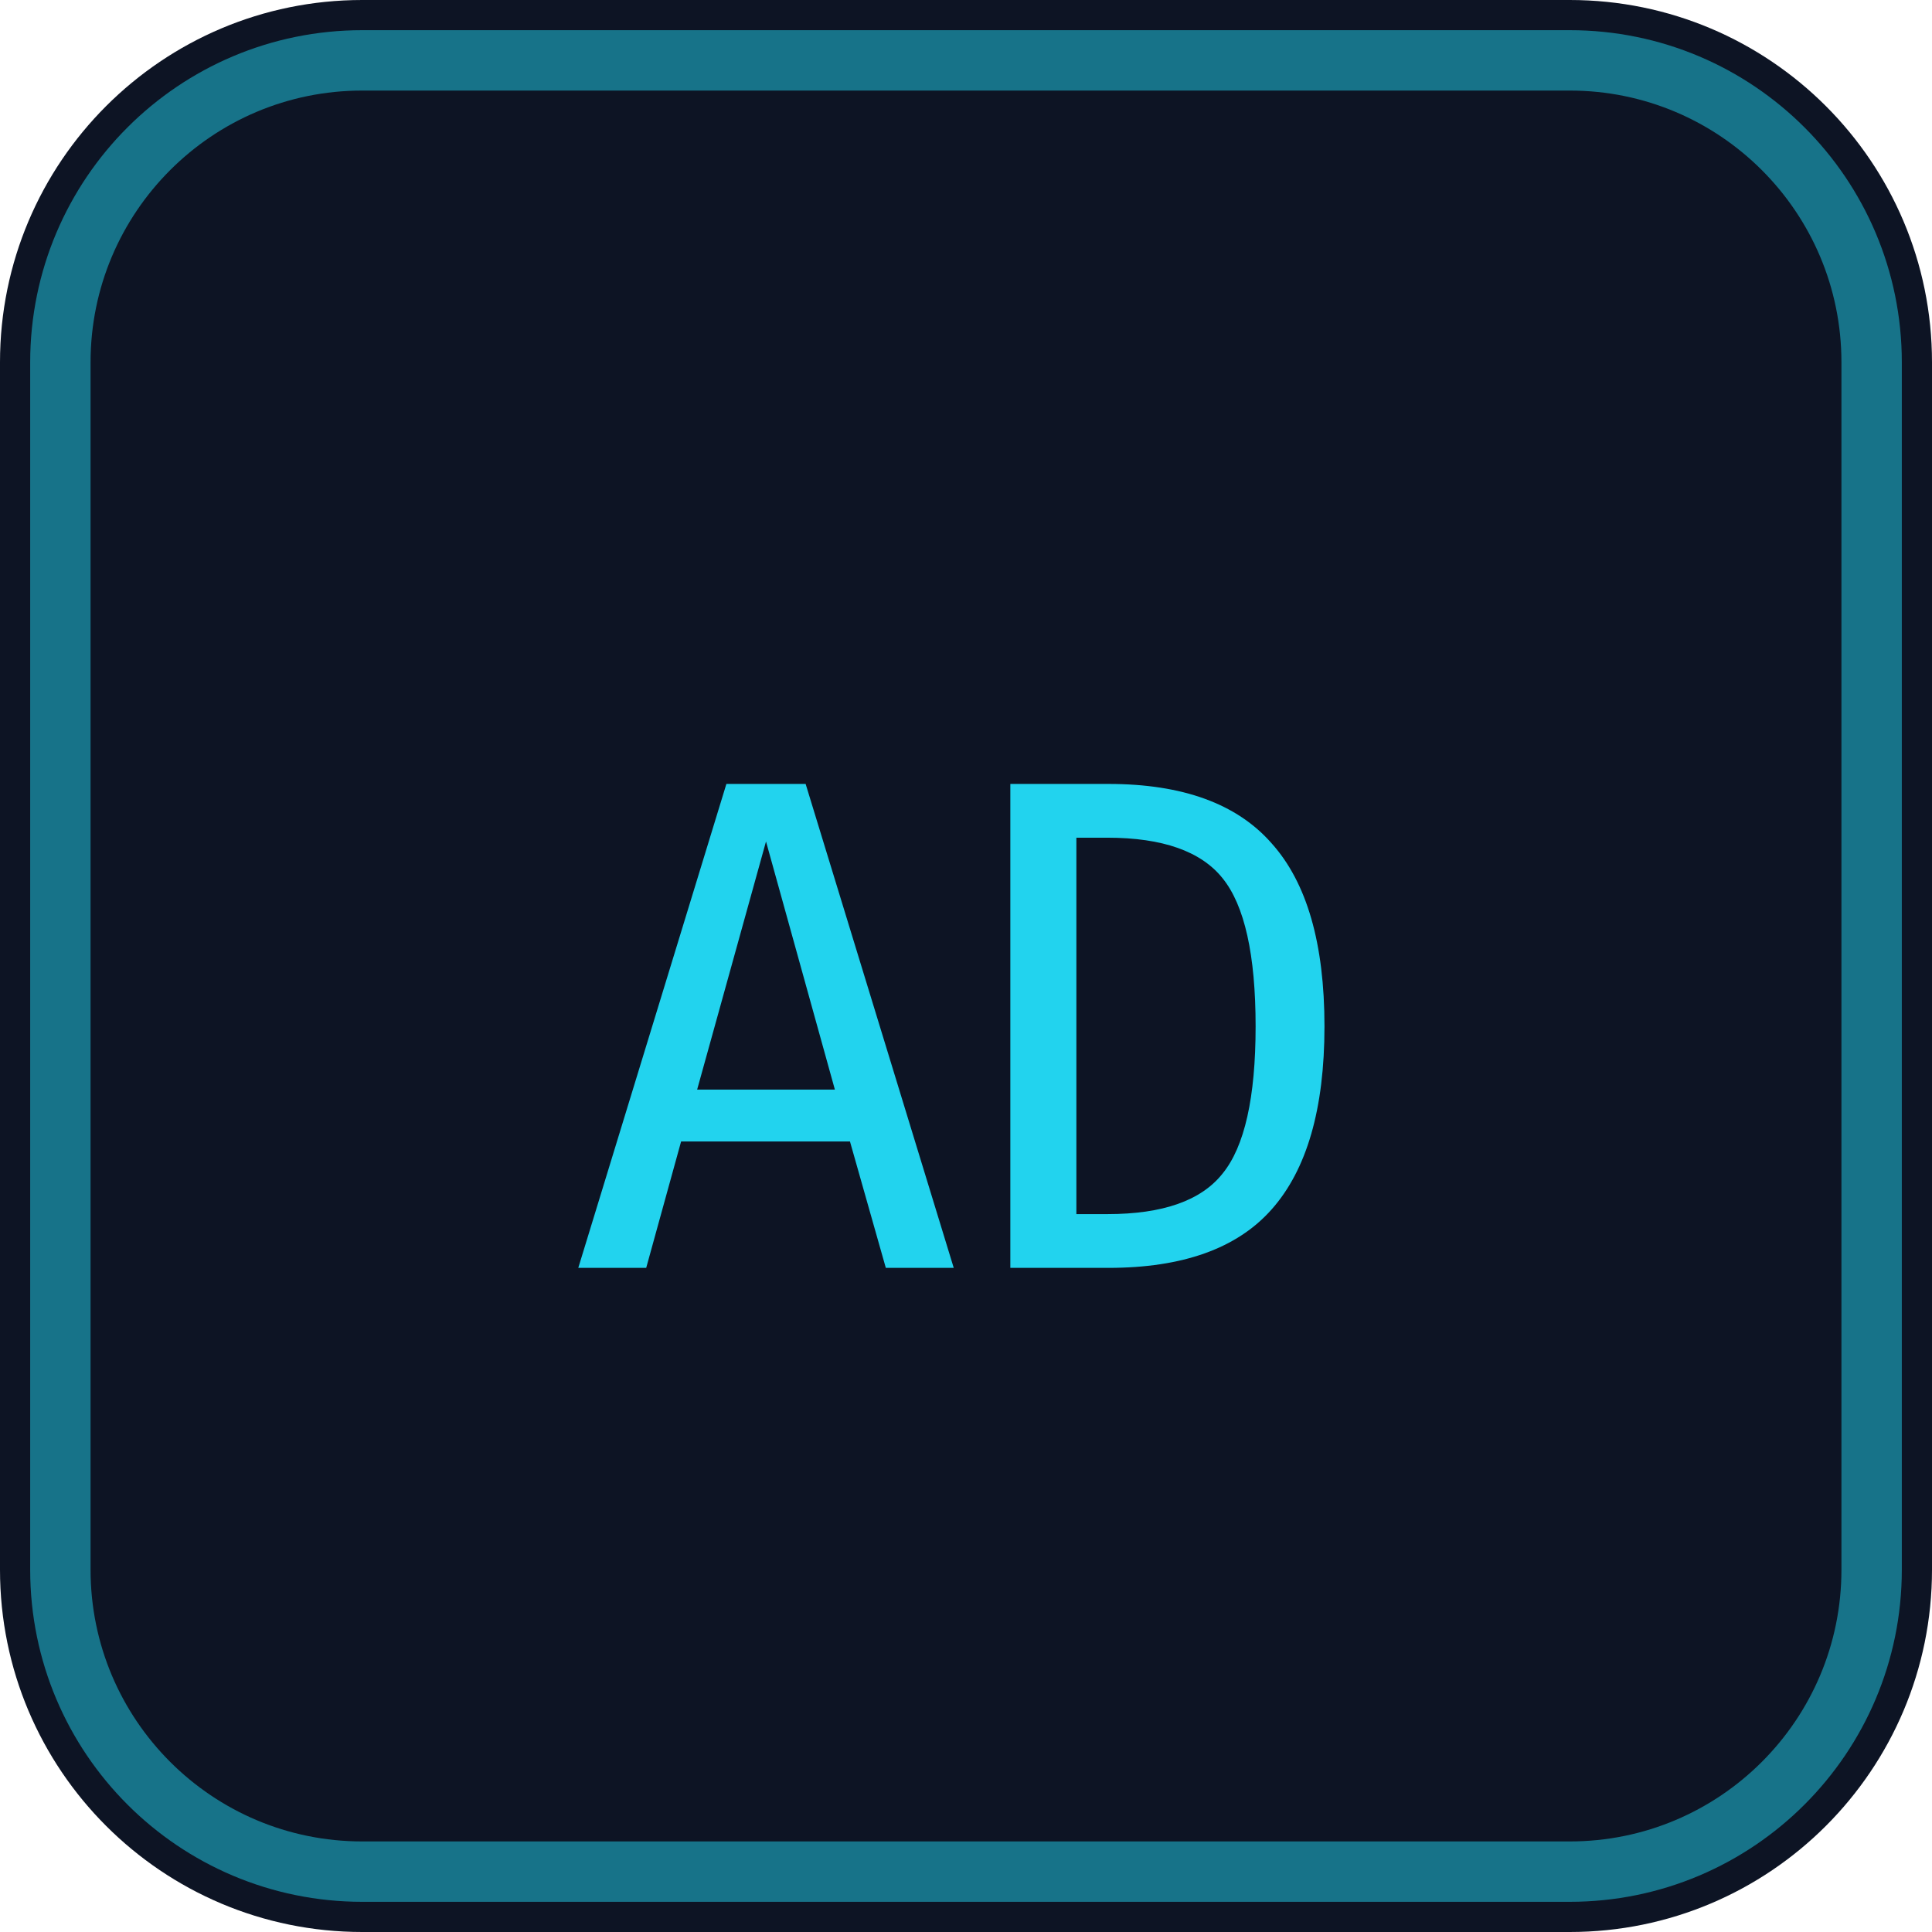
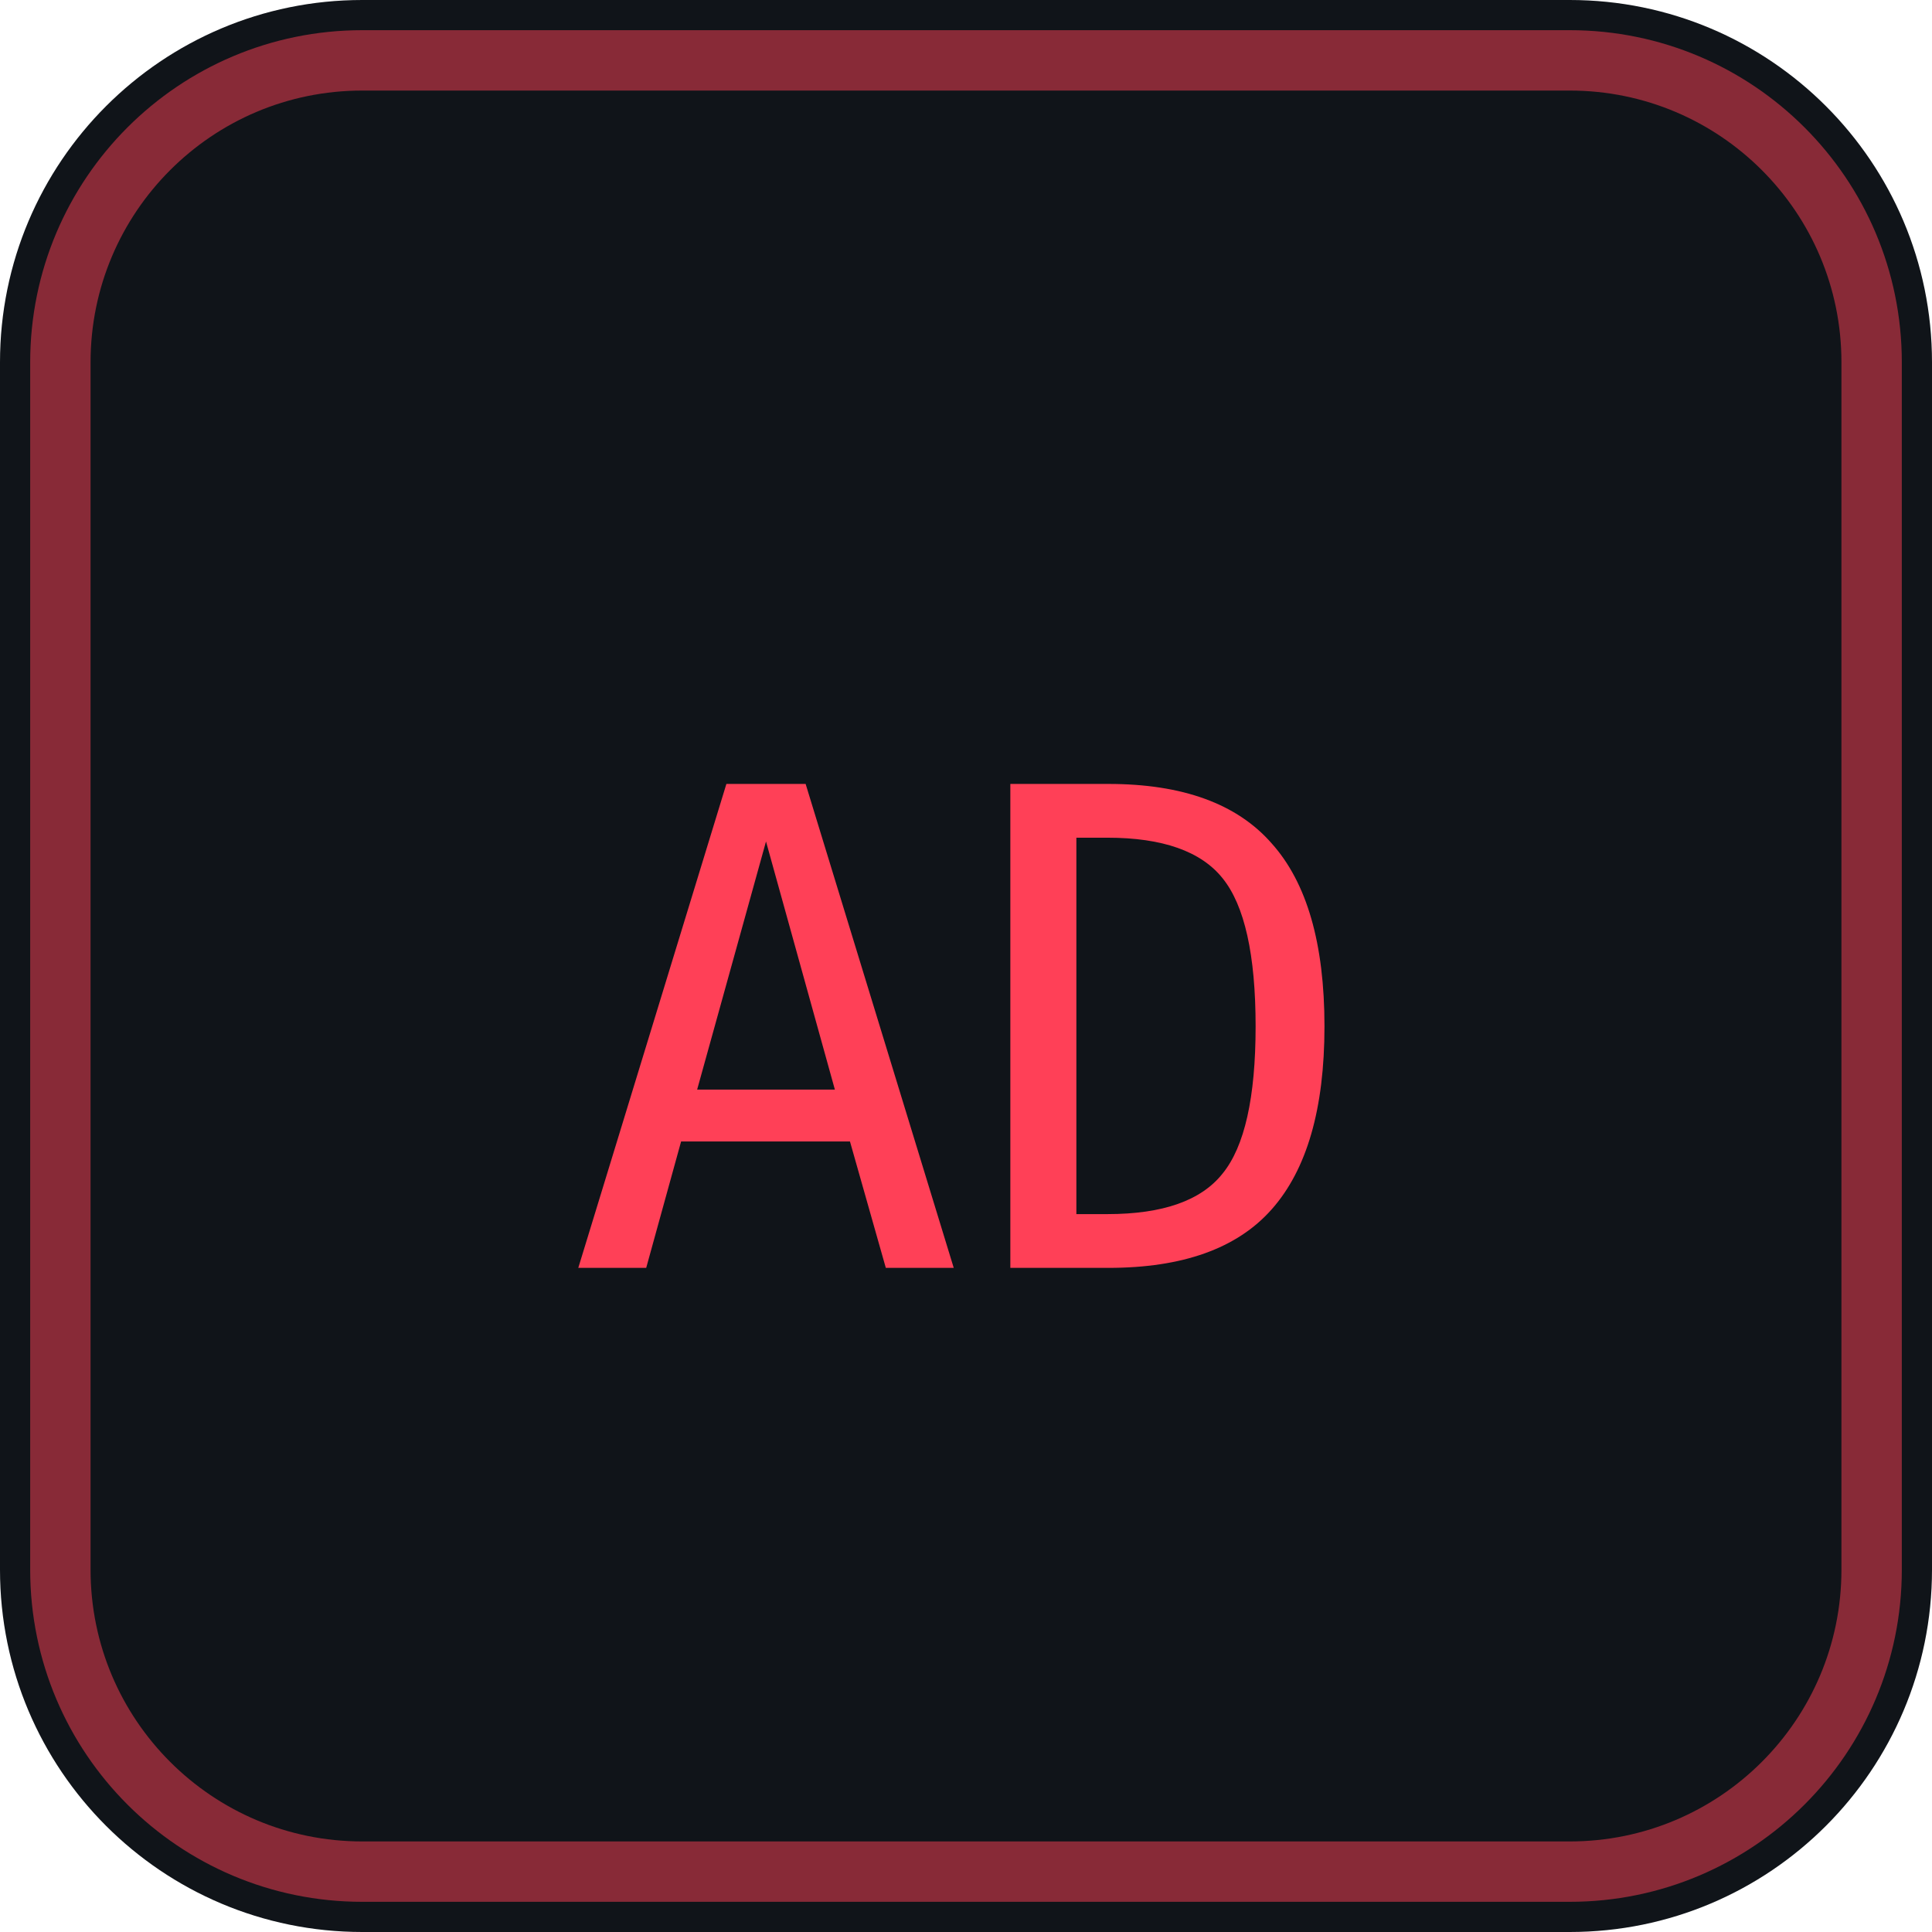
<svg xmlns="http://www.w3.org/2000/svg" viewBox="0 0 32 32" fill="none">
-   <rect width="32" height="32" rx="6" fill="#0d1424" />
-   <rect x="1" y="1" width="30" height="30" rx="5" stroke="#22d3ee" stroke-opacity="0.5" />
-   <text x="16" y="21" text-anchor="middle" font-family="monospace" font-size="11" fill="#22d3ee">AD</text>
+   <rect width="32" height="32" rx="6" fill="#101419" />
+   <rect x="1" y="1" width="30" height="30" rx="5" stroke="#ff4057" stroke-opacity="0.5" />
+   <text x="16" y="21" text-anchor="middle" font-family="monospace" font-size="11" fill="#ff4057">AD</text>
</svg>
